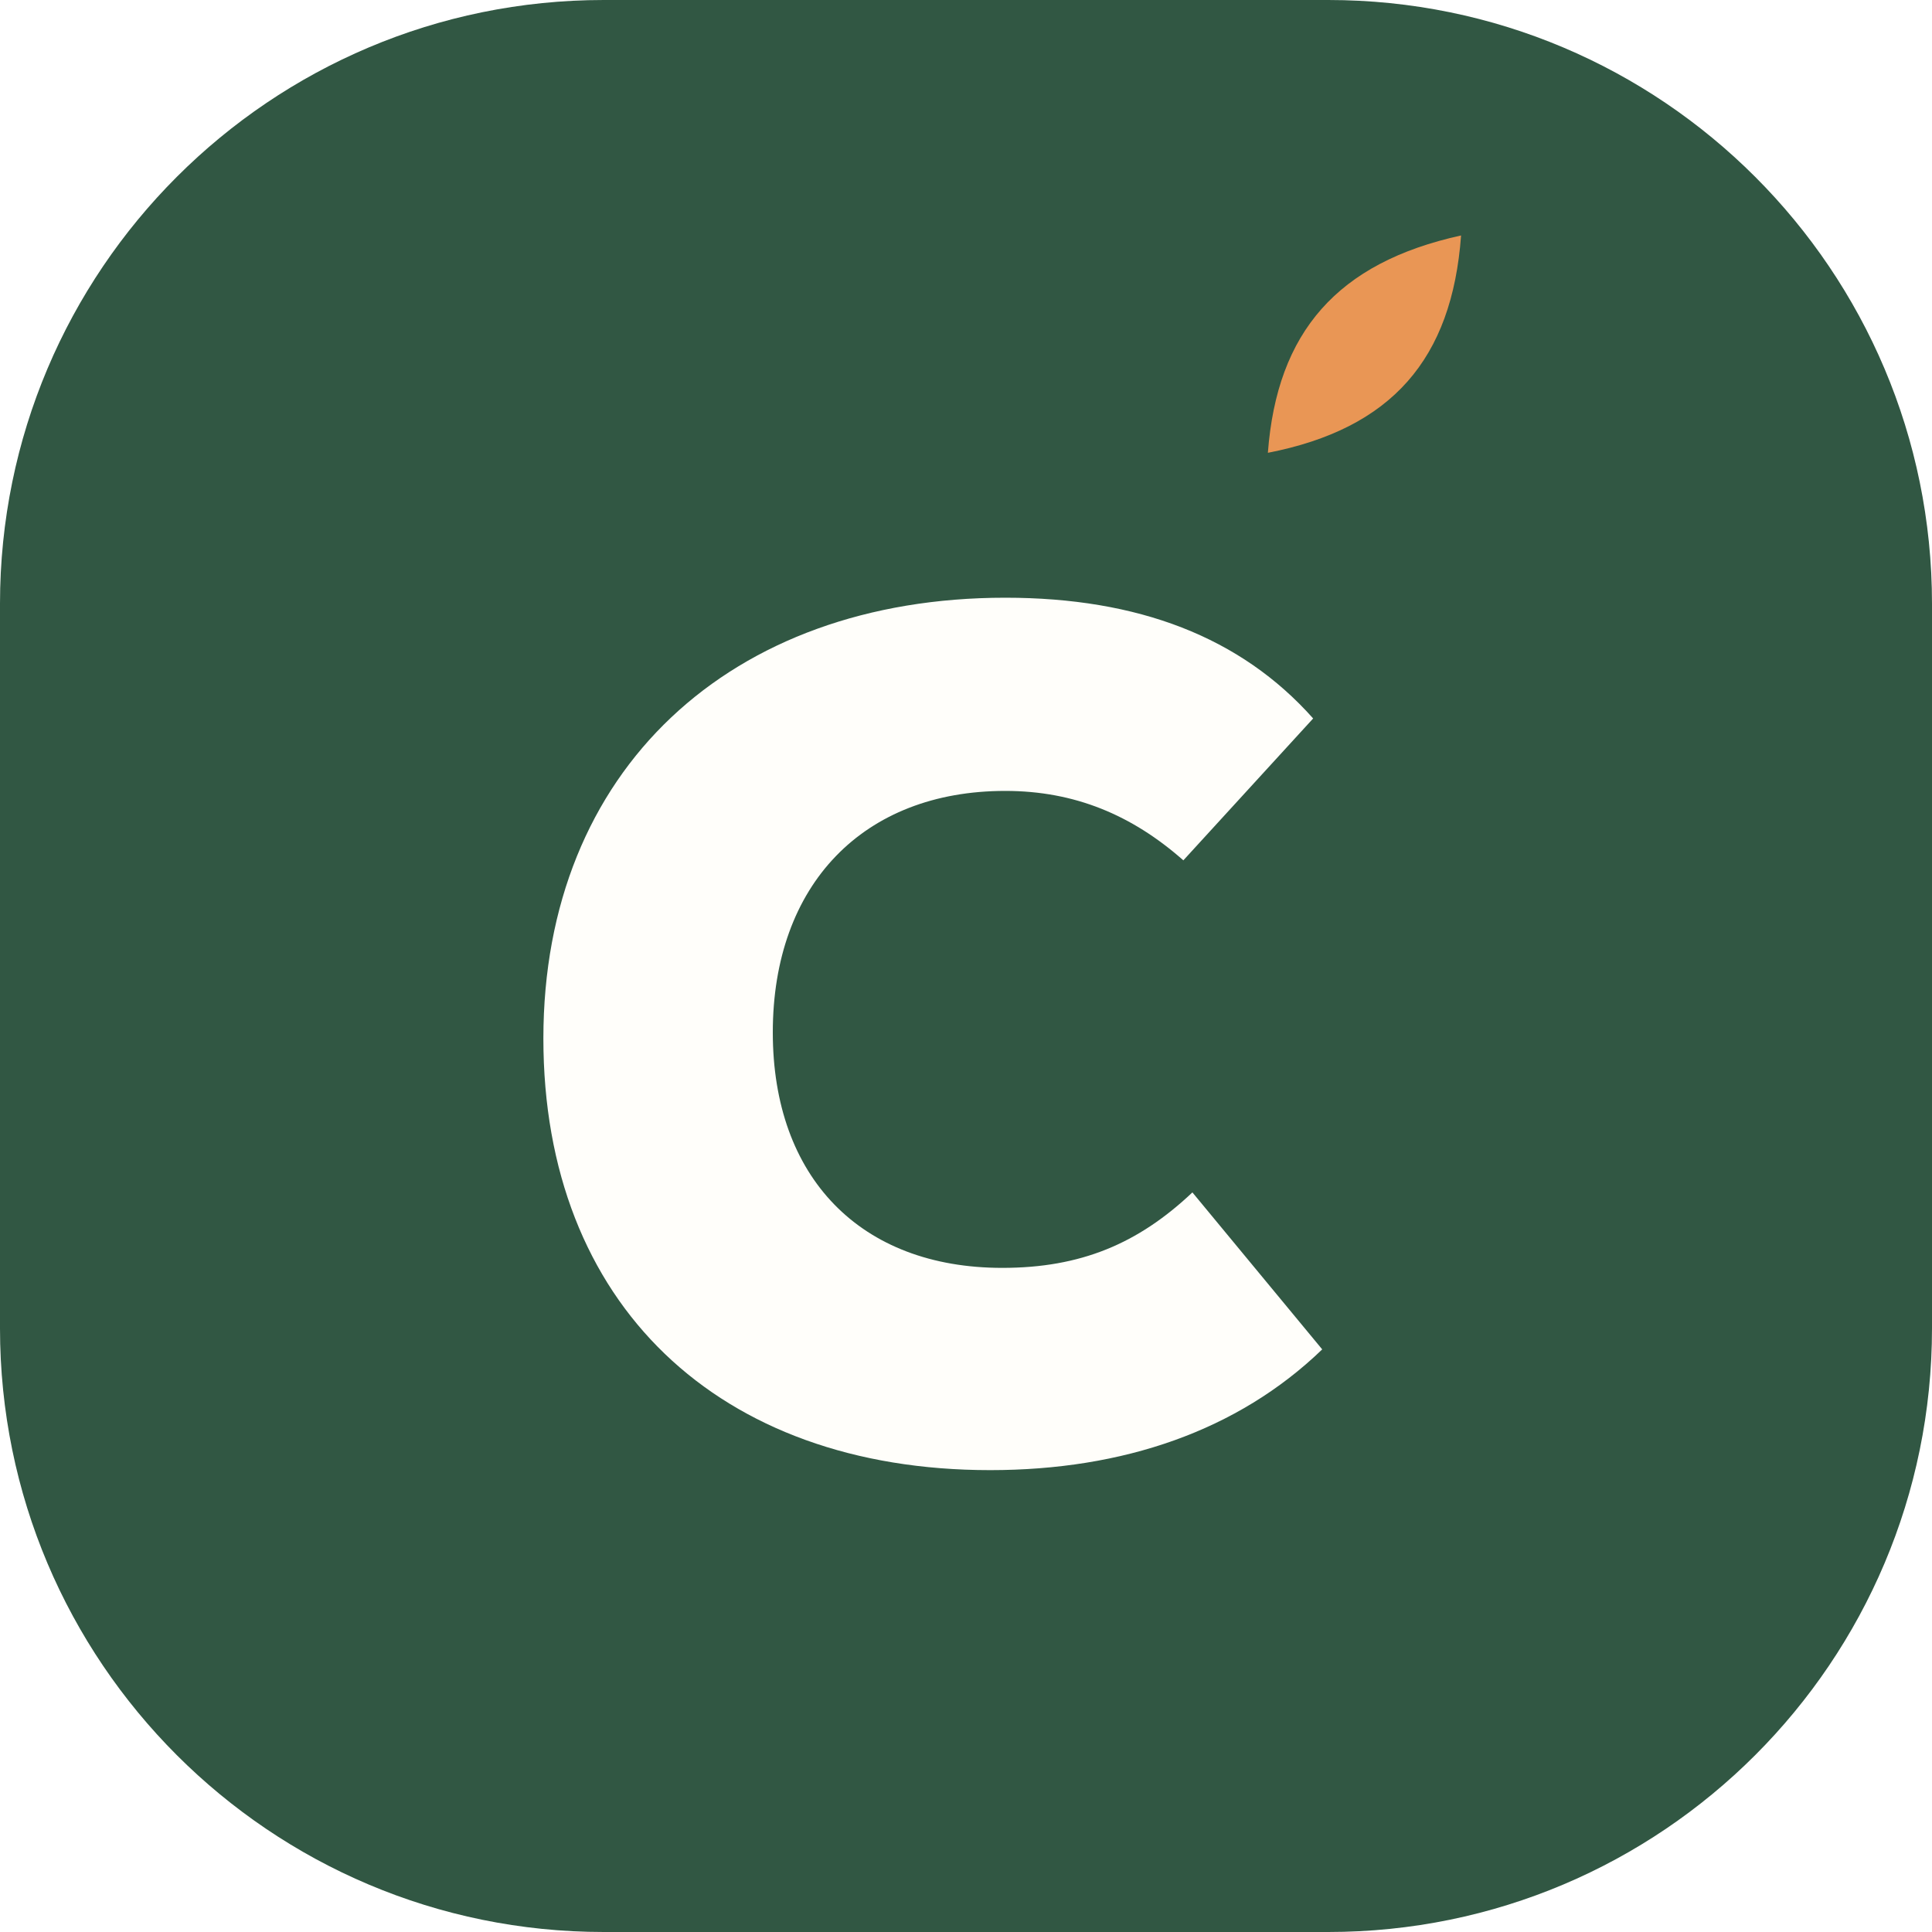
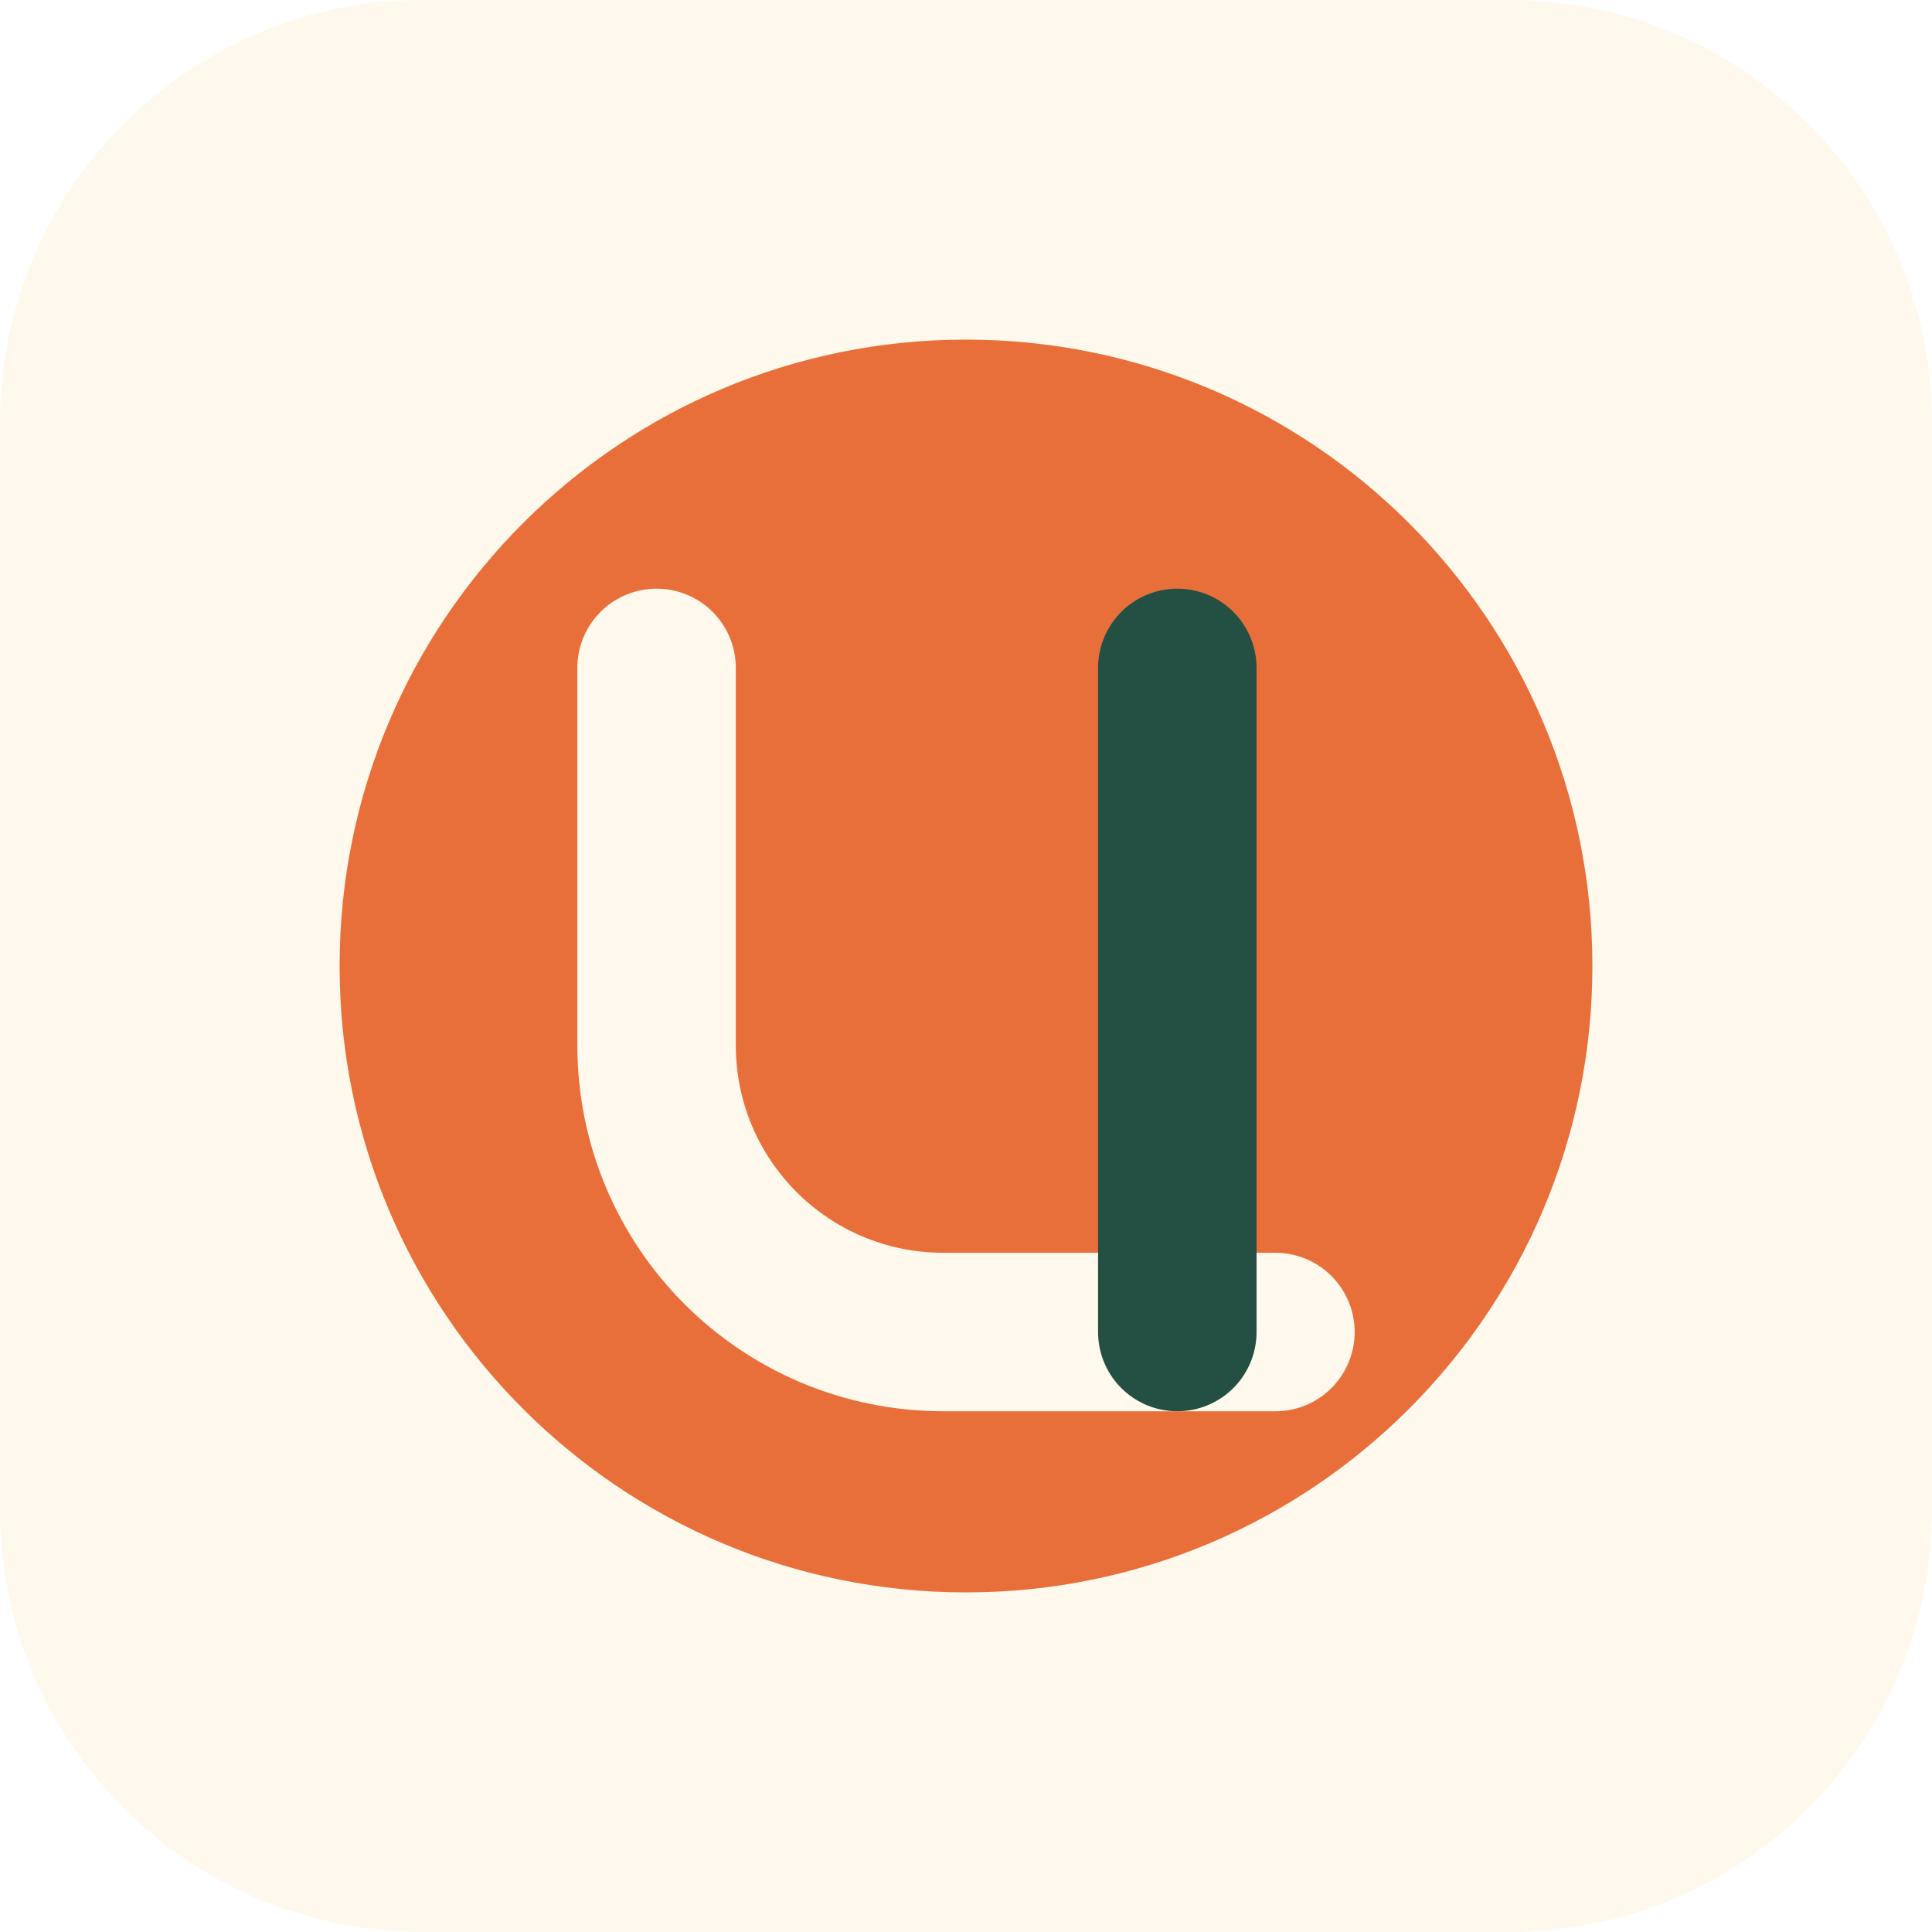
- <svg xmlns="http://www.w3.org/2000/svg" viewBox="0 0 64 64">
-   <rect width="64" height="64" rx="20" fill="#315743" />
-   <path d="M43.5 23.8c-2.4-2.7-5.8-4-10.2-4-9.1 0-15.3 5.7-15.3 14.6 0 8.8 5.8 14.3 14.8 14.3 4.4 0 8.2-1.3 11-4l-4.3-5.2c-1.8 1.7-3.7 2.5-6.3 2.5-4.7 0-7.6-3-7.6-7.8 0-4.9 3-8 7.7-8 2.3 0 4.2.8 5.9 2.3z" fill="#fffefa" />
-   <path d="M42 15c.3-4 2.3-6.3 6.4-7.2-.3 4.1-2.3 6.4-6.4 7.2z" fill="#e99655" />
+ <svg xmlns="http://www.w3.org/2000/svg" viewBox="0 0 512 512">
+   <rect width="512" height="512" rx="112" fill="#fff8ed" />
+   <circle cx="256" cy="256" r="166" fill="#e96f3a" />
+   <path d="M174 177v100c0 42 34 76 76 76h88" fill="none" stroke="#fff8ed" stroke-width="42" stroke-linecap="round" />
+   <path d="M312 177v176" stroke="#244f43" stroke-width="42" stroke-linecap="round" />
</svg>
